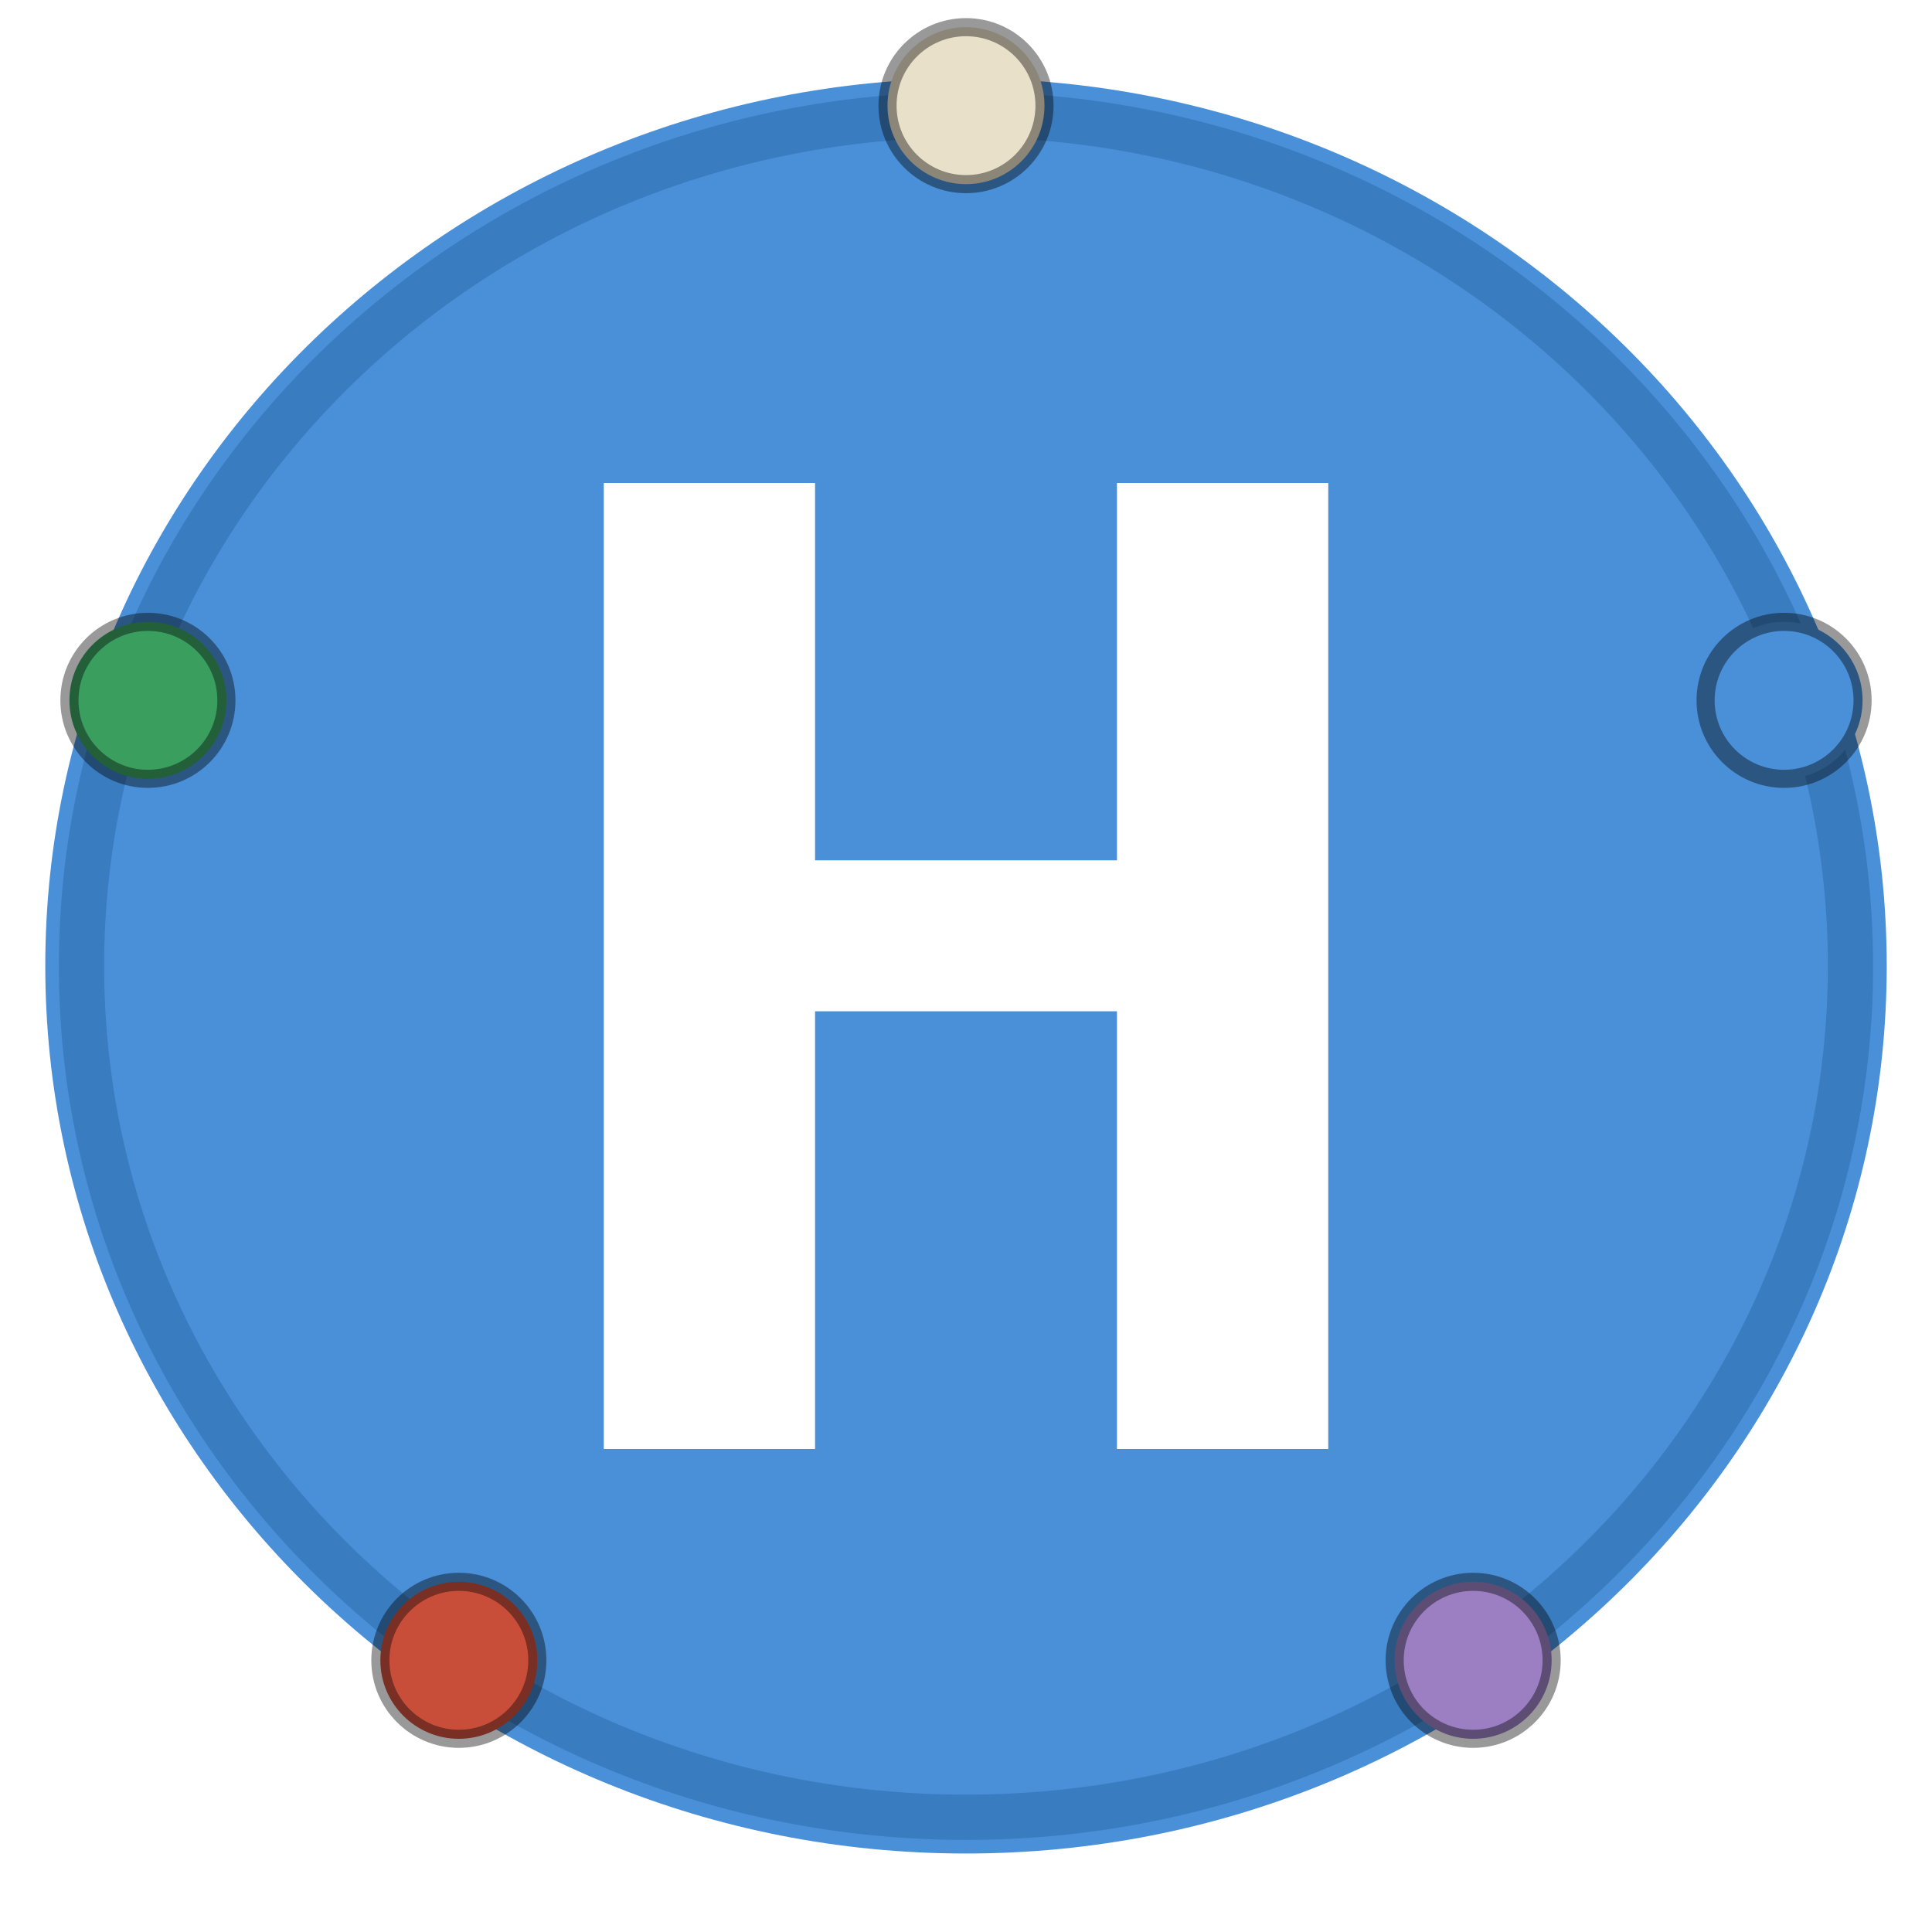
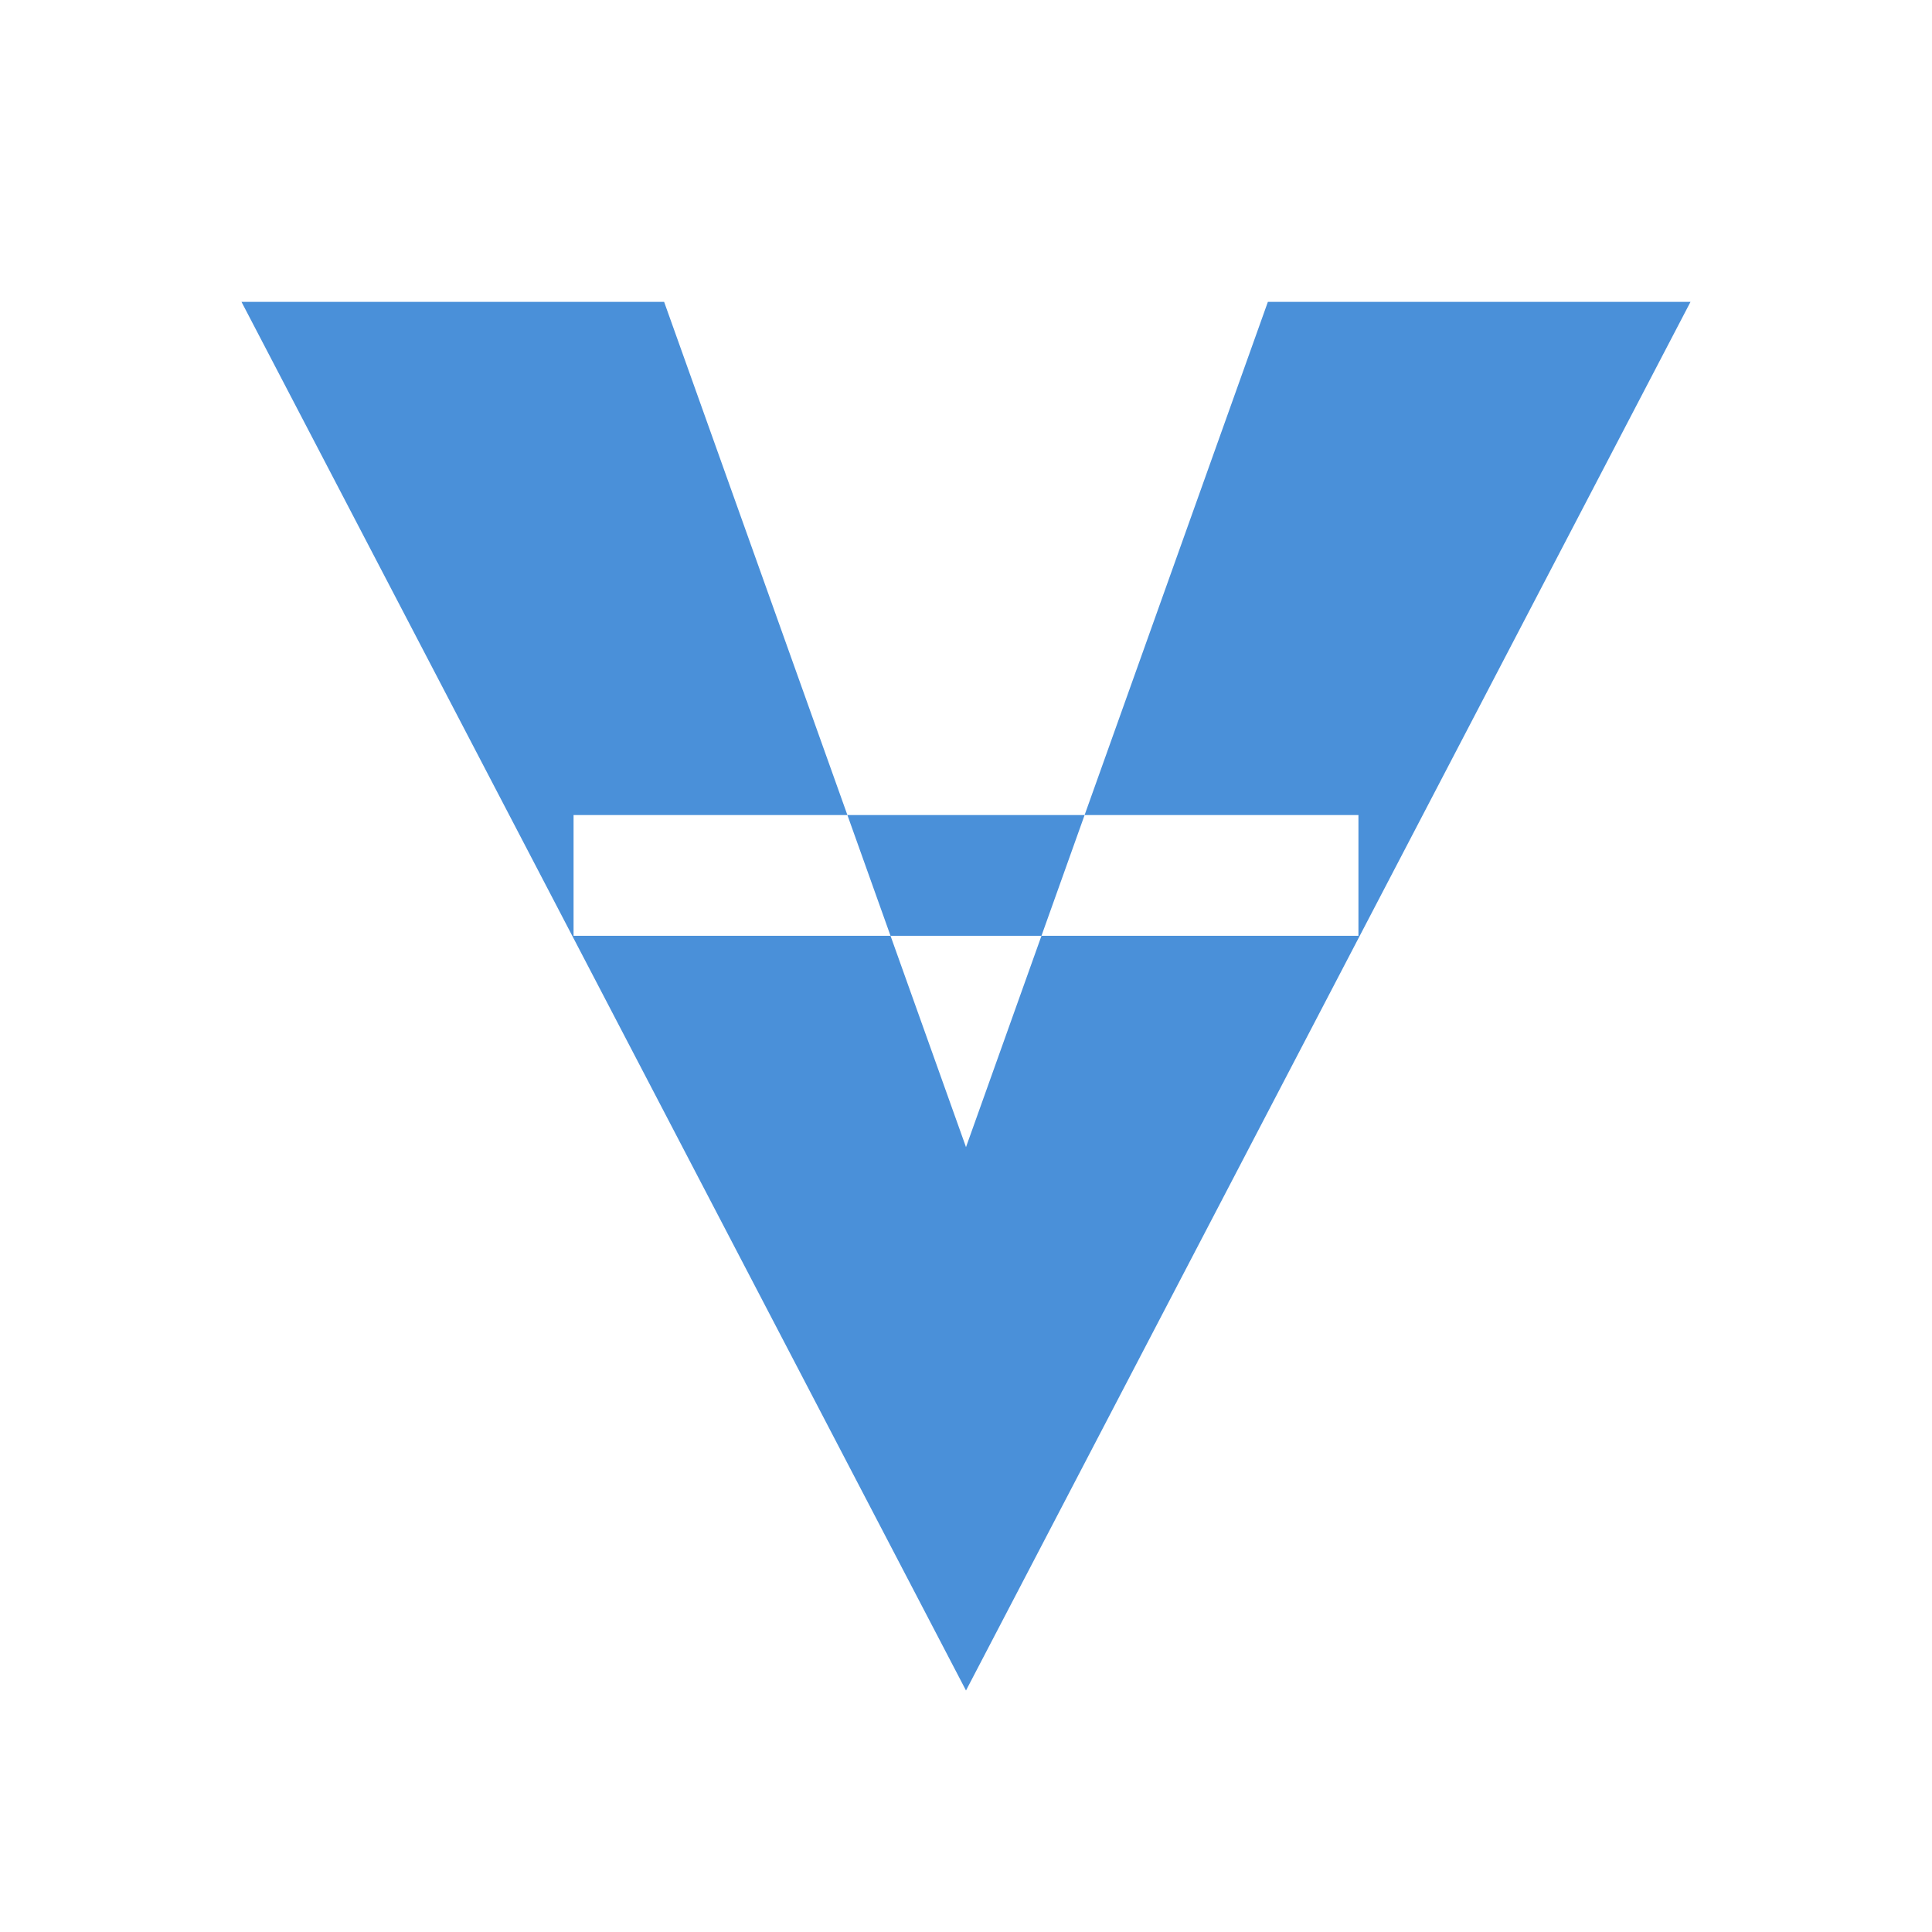
<svg xmlns="http://www.w3.org/2000/svg" viewBox="0 0 64 64" width="64" height="64">
-   <path fill="#4A90D9" fill-rule="evenodd" d="M1.5,32 a30.5,29.4 0 1,0 61,0 a30.5,29.4 0 1,0 -61,0 Z M20,16 L27,16 L27,28.5 L37,28.5 L37,16 L44,16 L44,48 L37,48 L37,33.5 L27,33.5 L27,48 L20,48 Z" />
-   <ellipse cx="32" cy="32" rx="29.3" ry="28.2" fill="none" stroke="#2C6BAA" stroke-width="1.5" opacity="0.55" />
-   <g stroke="rgba(0,0,0,0.4)" stroke-width="0.6">
-     <circle cx="32" cy="3.5" r="2.6" fill="#E8E0C8" />
-     <circle cx="59.1" cy="23.2" r="2.6" fill="#4A90D9" />
-     <circle cx="48.8" cy="55" r="2.6" fill="#9B7FC2" />
-     <circle cx="15.2" cy="55" r="2.6" fill="#C94E3A" />
-     <circle cx="4.9" cy="23.2" r="2.6" fill="#3A9E5F" />
-   </g>
+   <path fill="#4A90D9" fill-rule="evenodd" d="     M 8 10 L 22 10 L 32 38 L 42 10 L 56 10 L 32 56 Z     M 19 27 L 45 27 L 45 31 L 19 31 Z   " />
</svg>
